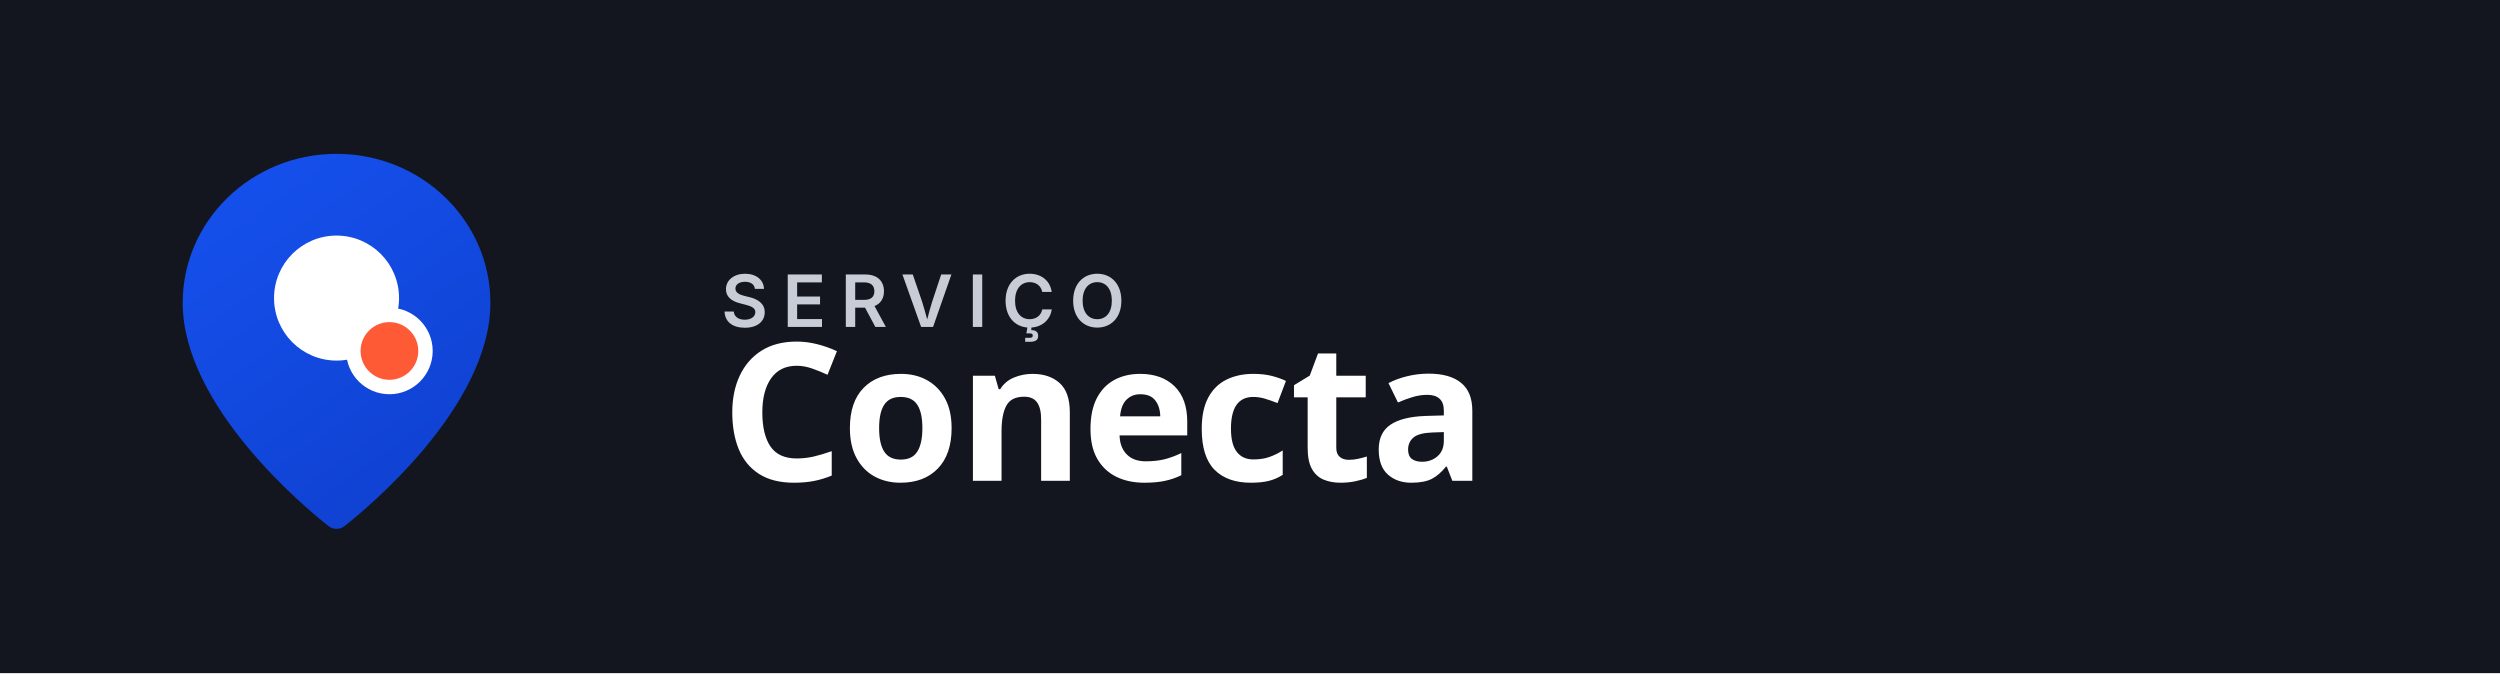
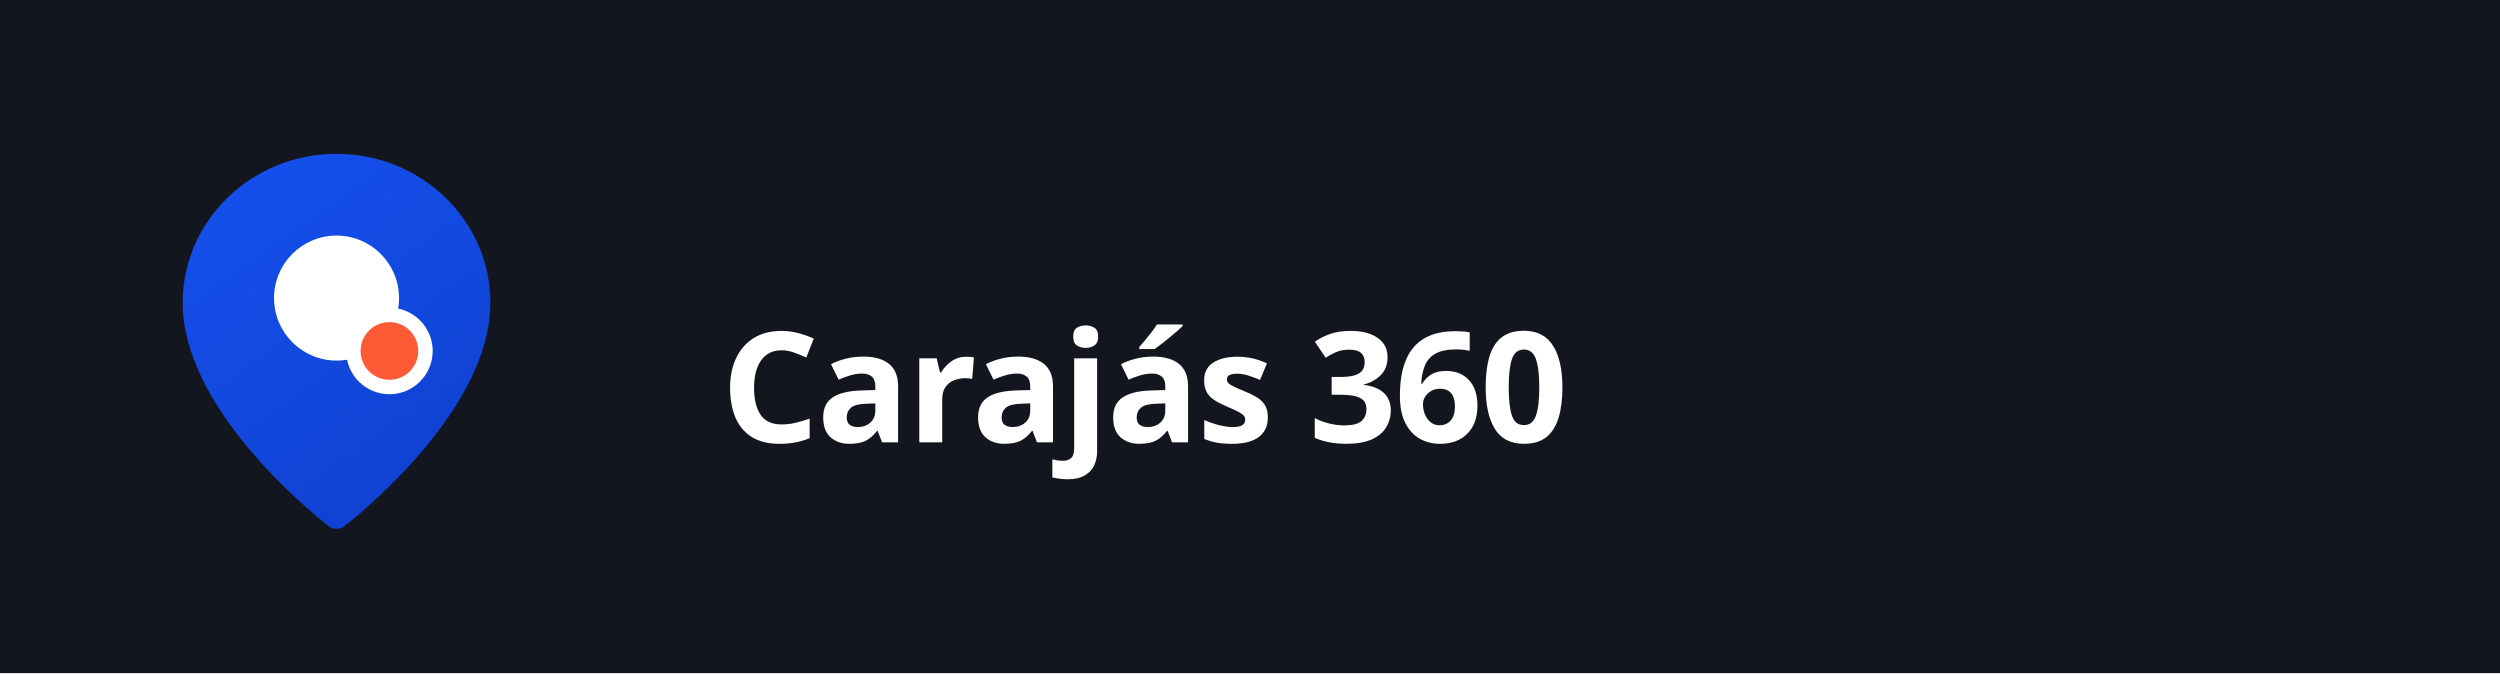
<svg xmlns="http://www.w3.org/2000/svg" width="520" height="140" viewBox="0 0 520 140">
  <rect width="520" height="140" fill="#14161F" />
  <g transform="translate(20,20) scale(1.0)">
    <defs>
      <linearGradient id="pinGrad_h" x1="20" y1="10" x2="80" y2="95" gradientUnits="userSpaceOnUse">
        <stop offset="0" stop-color="#1652F0" />
        <stop offset="1" stop-color="#0E3ECB" />
      </linearGradient>
    </defs>
    <path d="M50 12c17.67 0 32 13.88 32 31c0 21.5-25.6 42.7-30.3 46.4a2.7 2.7 0 0 1-3.4 0C43.6 85.7 18 64.5 18 43c0-17.12 14.33-31 32-31z" fill="url(#pinGrad_h)" />
    <circle cx="50" cy="42" r="13" fill="#FFFFFF" />
    <circle cx="50" cy="42" r="13" fill="none" />
    <circle cx="61" cy="53" r="7.5" fill="#FF5A36" stroke="#FFFFFF" stroke-width="3" />
  </g>
  <g transform="translate(150,34)">
-     <text x="0" y="34" font-family="Inter, sans-serif" font-weight="600" font-size="15" letter-spacing="3" fill="#C7CCD6">SERVIÇO</text>
-     <text x="0" y="66" font-family="Sora, sans-serif" font-weight="800" font-size="40" letter-spacing="-0.5" fill="#FFFFFF">Conecta</text>
+     <text x="0" y="58" font-family="Sora, sans-serif" font-weight="800" font-size="32" letter-spacing="-0.5" fill="#FFFFFF">Carajás 360</text>
  </g>
</svg>
